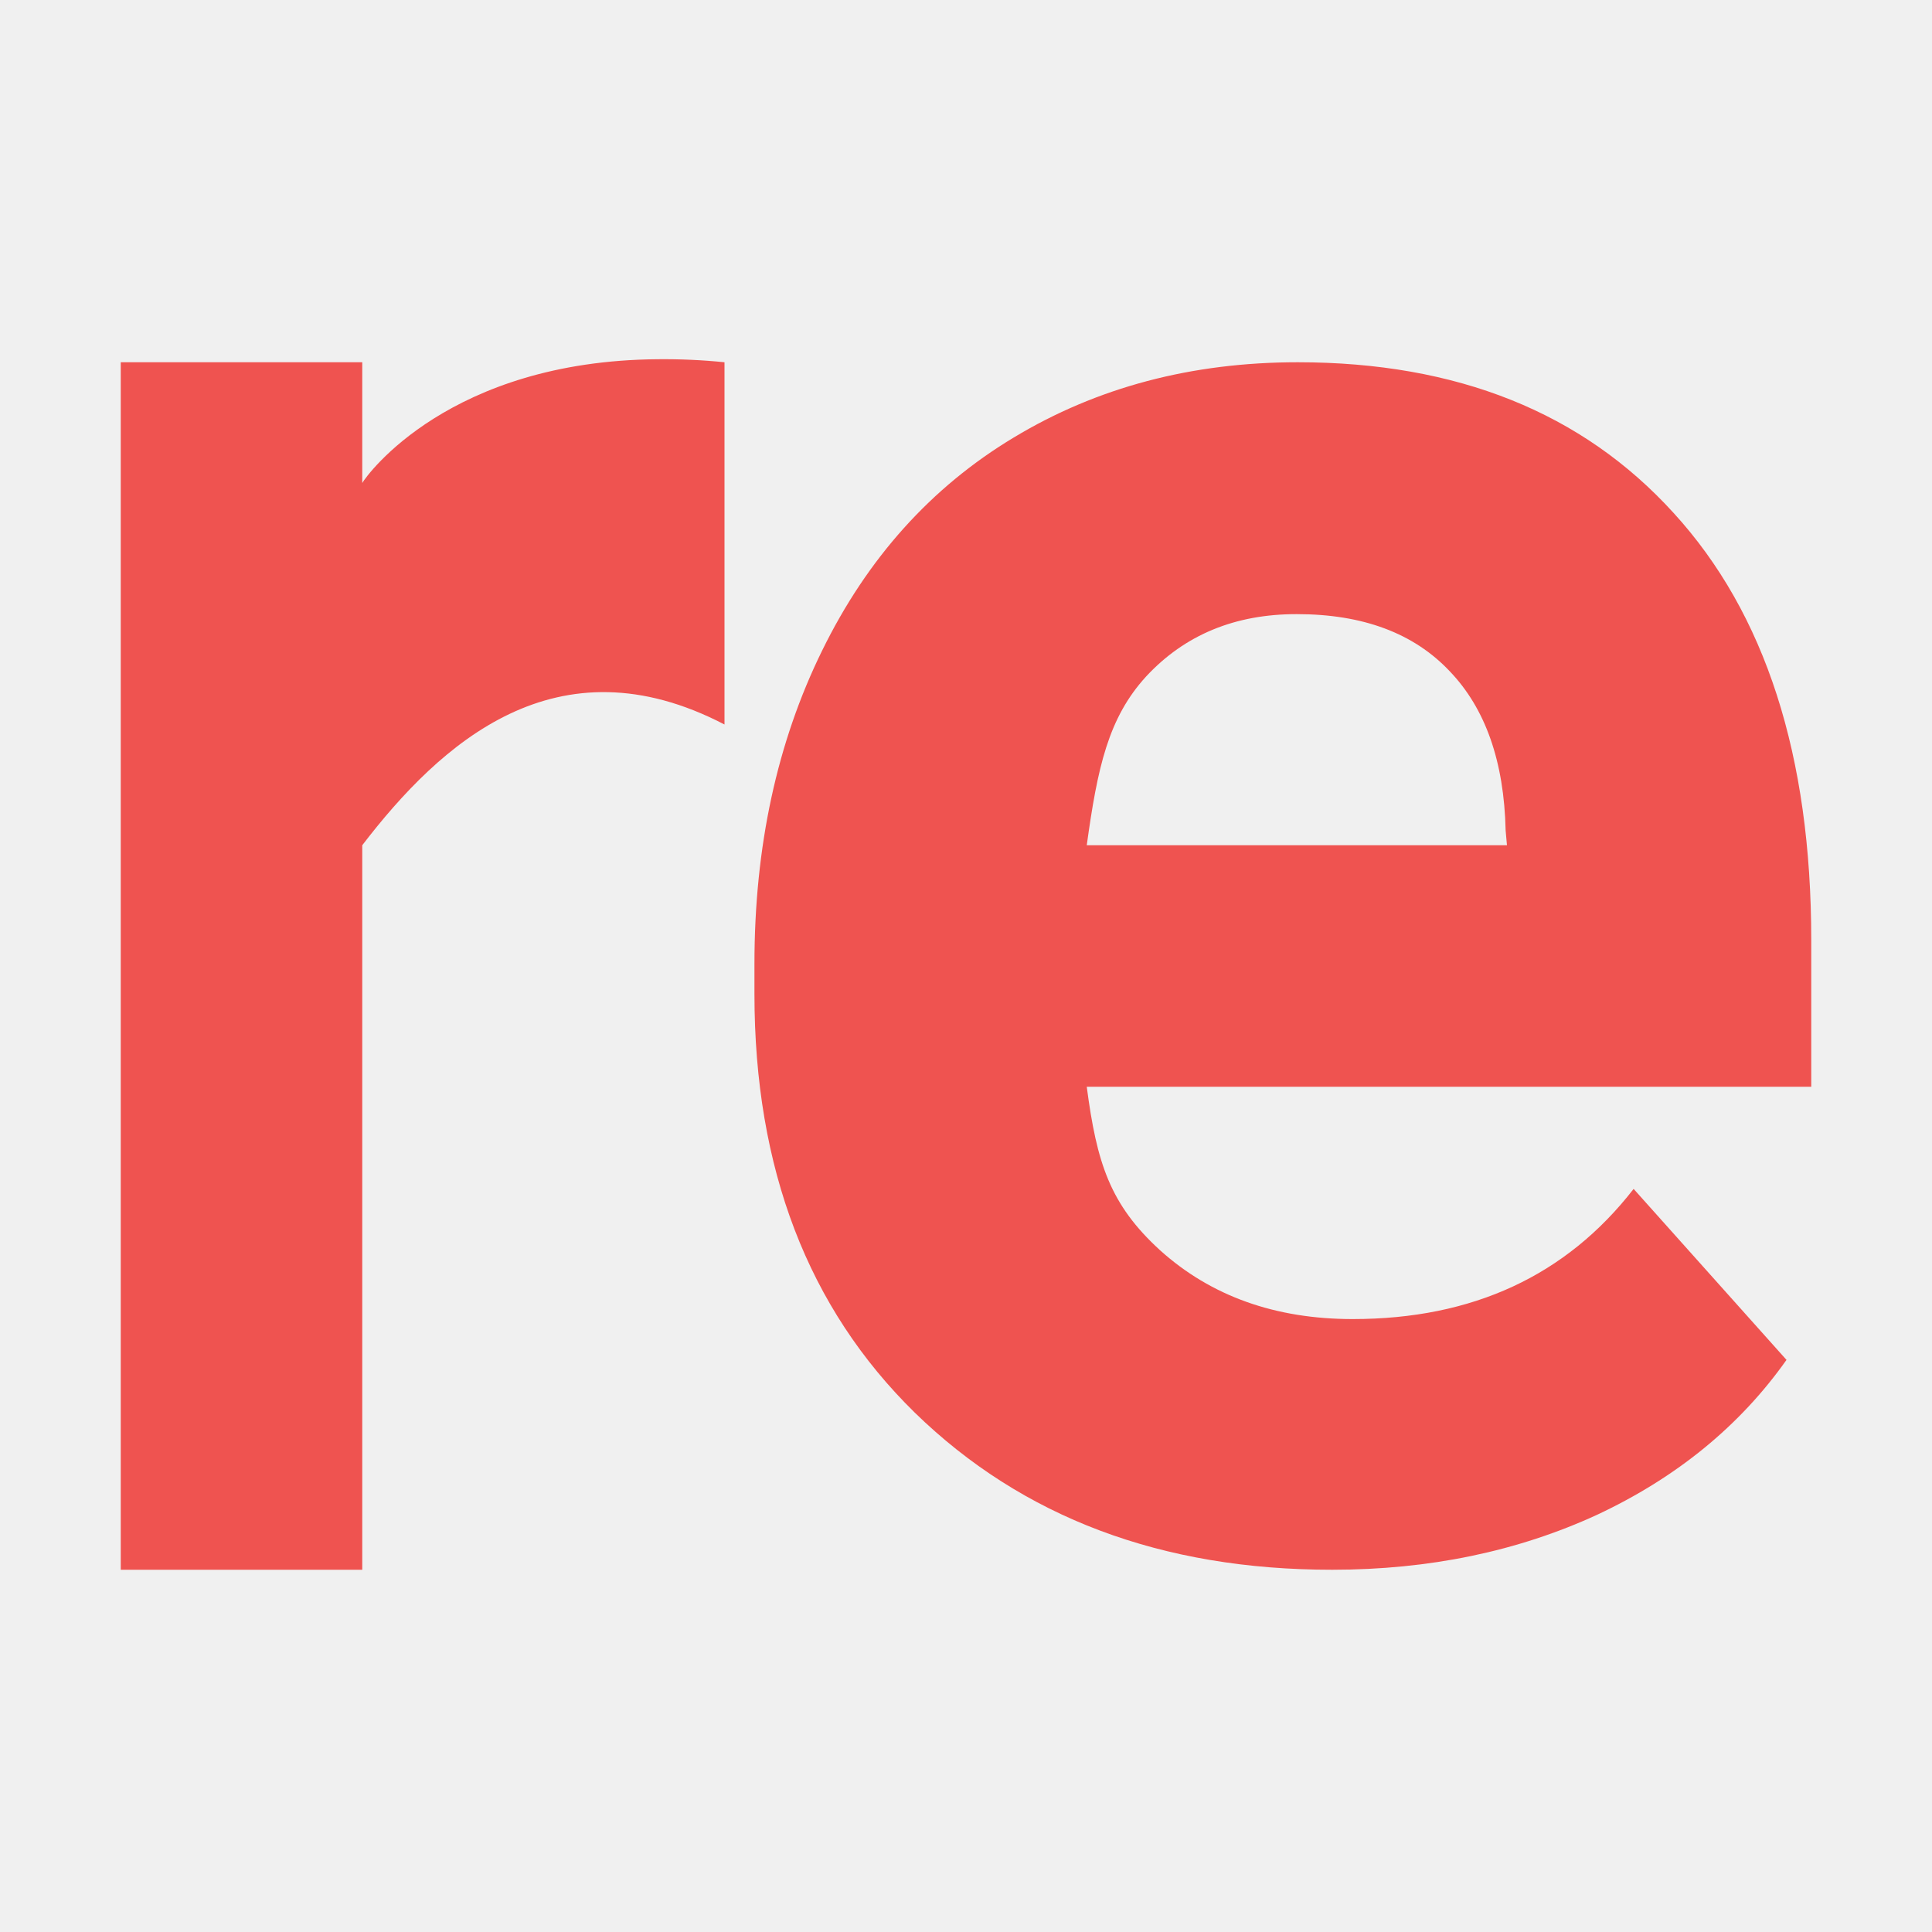
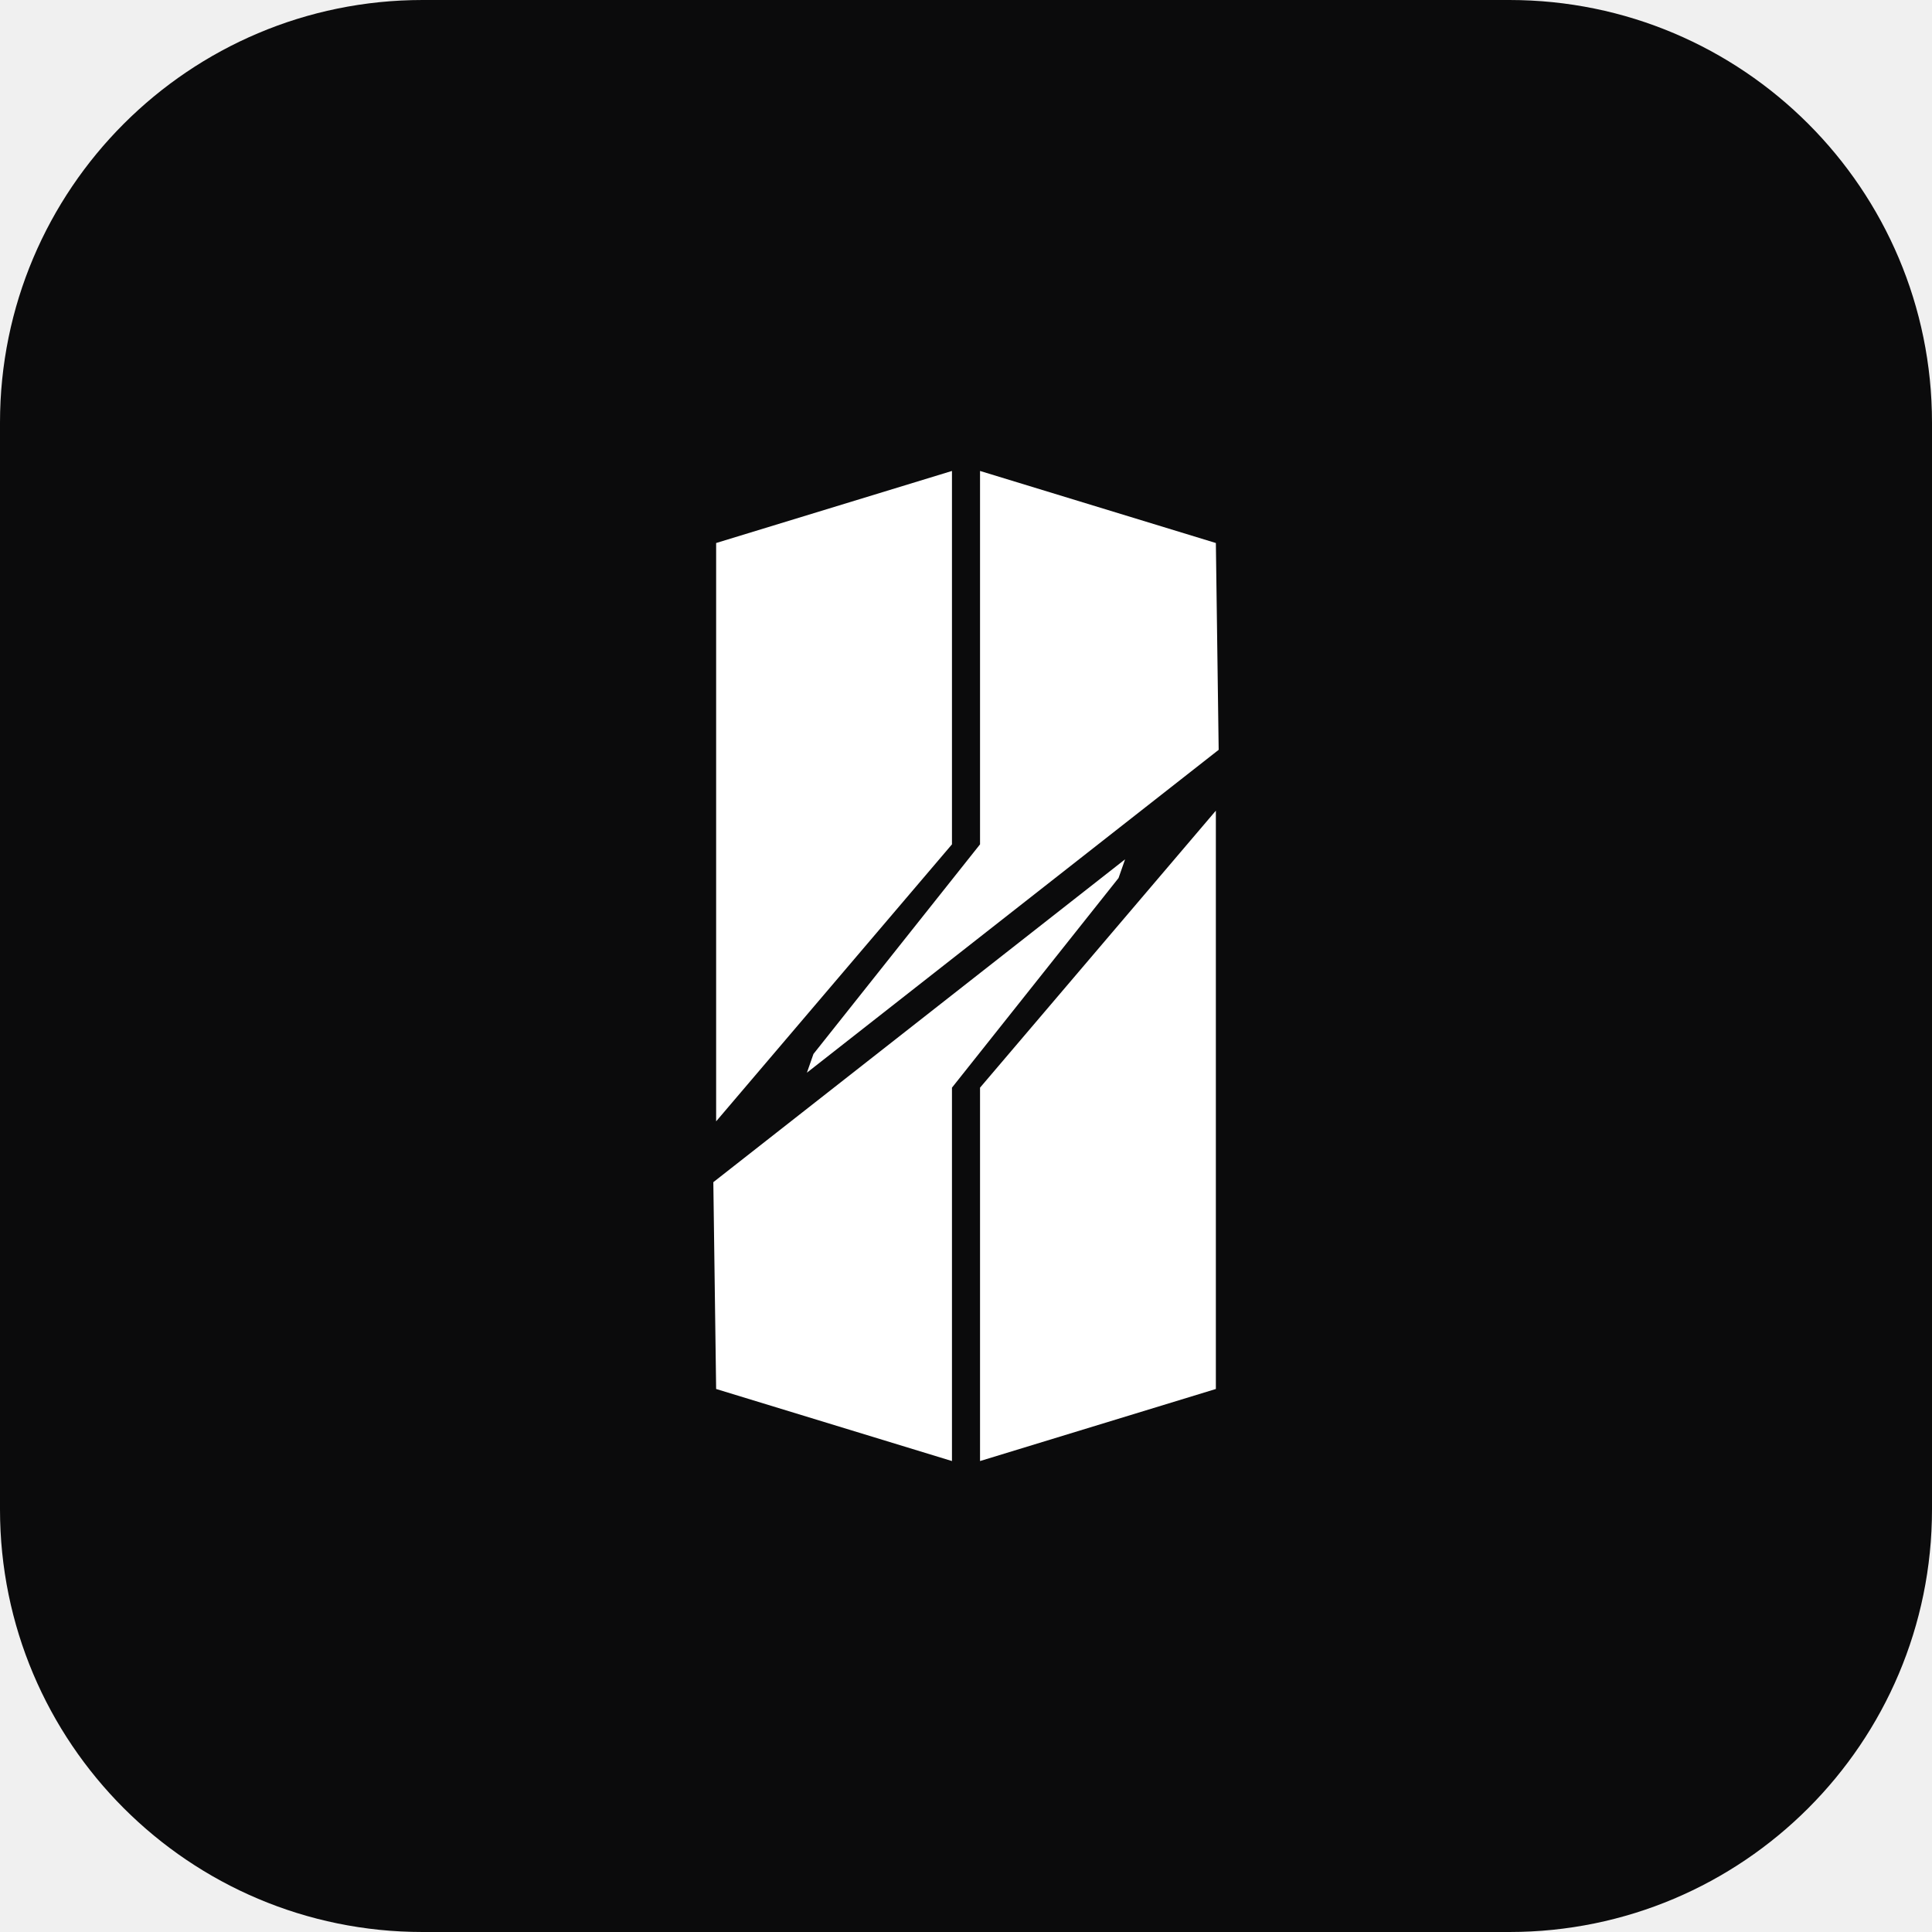
- <svg xmlns="http://www.w3.org/2000/svg" viewBox="0 0 16 16">
-   <path fill="#ef5350" d="M5.445 2.975C3.724 2.989 3.04 3.93 3 4V3H1v10h2V7c.647-.844 1.609-1.724 3-1V3a5 5 0 0 0-.555-.025M10.748 3q-1.319 0-2.352.623-1.025.616-1.588 1.766-.56 1.14-.56 2.593v.25q0 2.166 1.328 3.467Q8.913 13.001 11.033 13q1.204 0 2.193-.455.99-.464 1.569-1.283l-1.266-1.416q-.837 1.078-2.326 1.078-.963 0-1.596-.57C9.191 9.974 9.083 9.63 9 9h6V7.785q0-2.29-1.14-3.537Q12.726 3 10.747 3zm-.008 2.086q.82 0 1.266.473.444.463.463 1.318L12.48 7H9c.089-.642.177-1.054.492-1.398q.48-.517 1.248-.516" />
+ <svg xmlns="http://www.w3.org/2000/svg" viewBox="0 0 128 128">
+   <rect width="128" height="128" rx="28" fill="#0b0b0c" />
+   <g transform="translate(64 64) scale(0.62) translate(-75.5 -75.6)" fill="#fff">
+     <polygon points="48.8,30.4 74,22.7 74,62.6 48.8,92.2" />
+     <polygon points="77,22.7 102.2,30.4 102.5,52.5 58.5,87 59.2,85 77,62.6" />
+     <polygon points="74.0,128.5 48.8,120.8 48.5,98.7 92.5,64.2 91.8,66.2 74.0,88.6" />
+     <polygon points="102.2,120.8 77.0,128.5 77.0,88.6 102.2,59.0" />
+   </g>
</svg>
